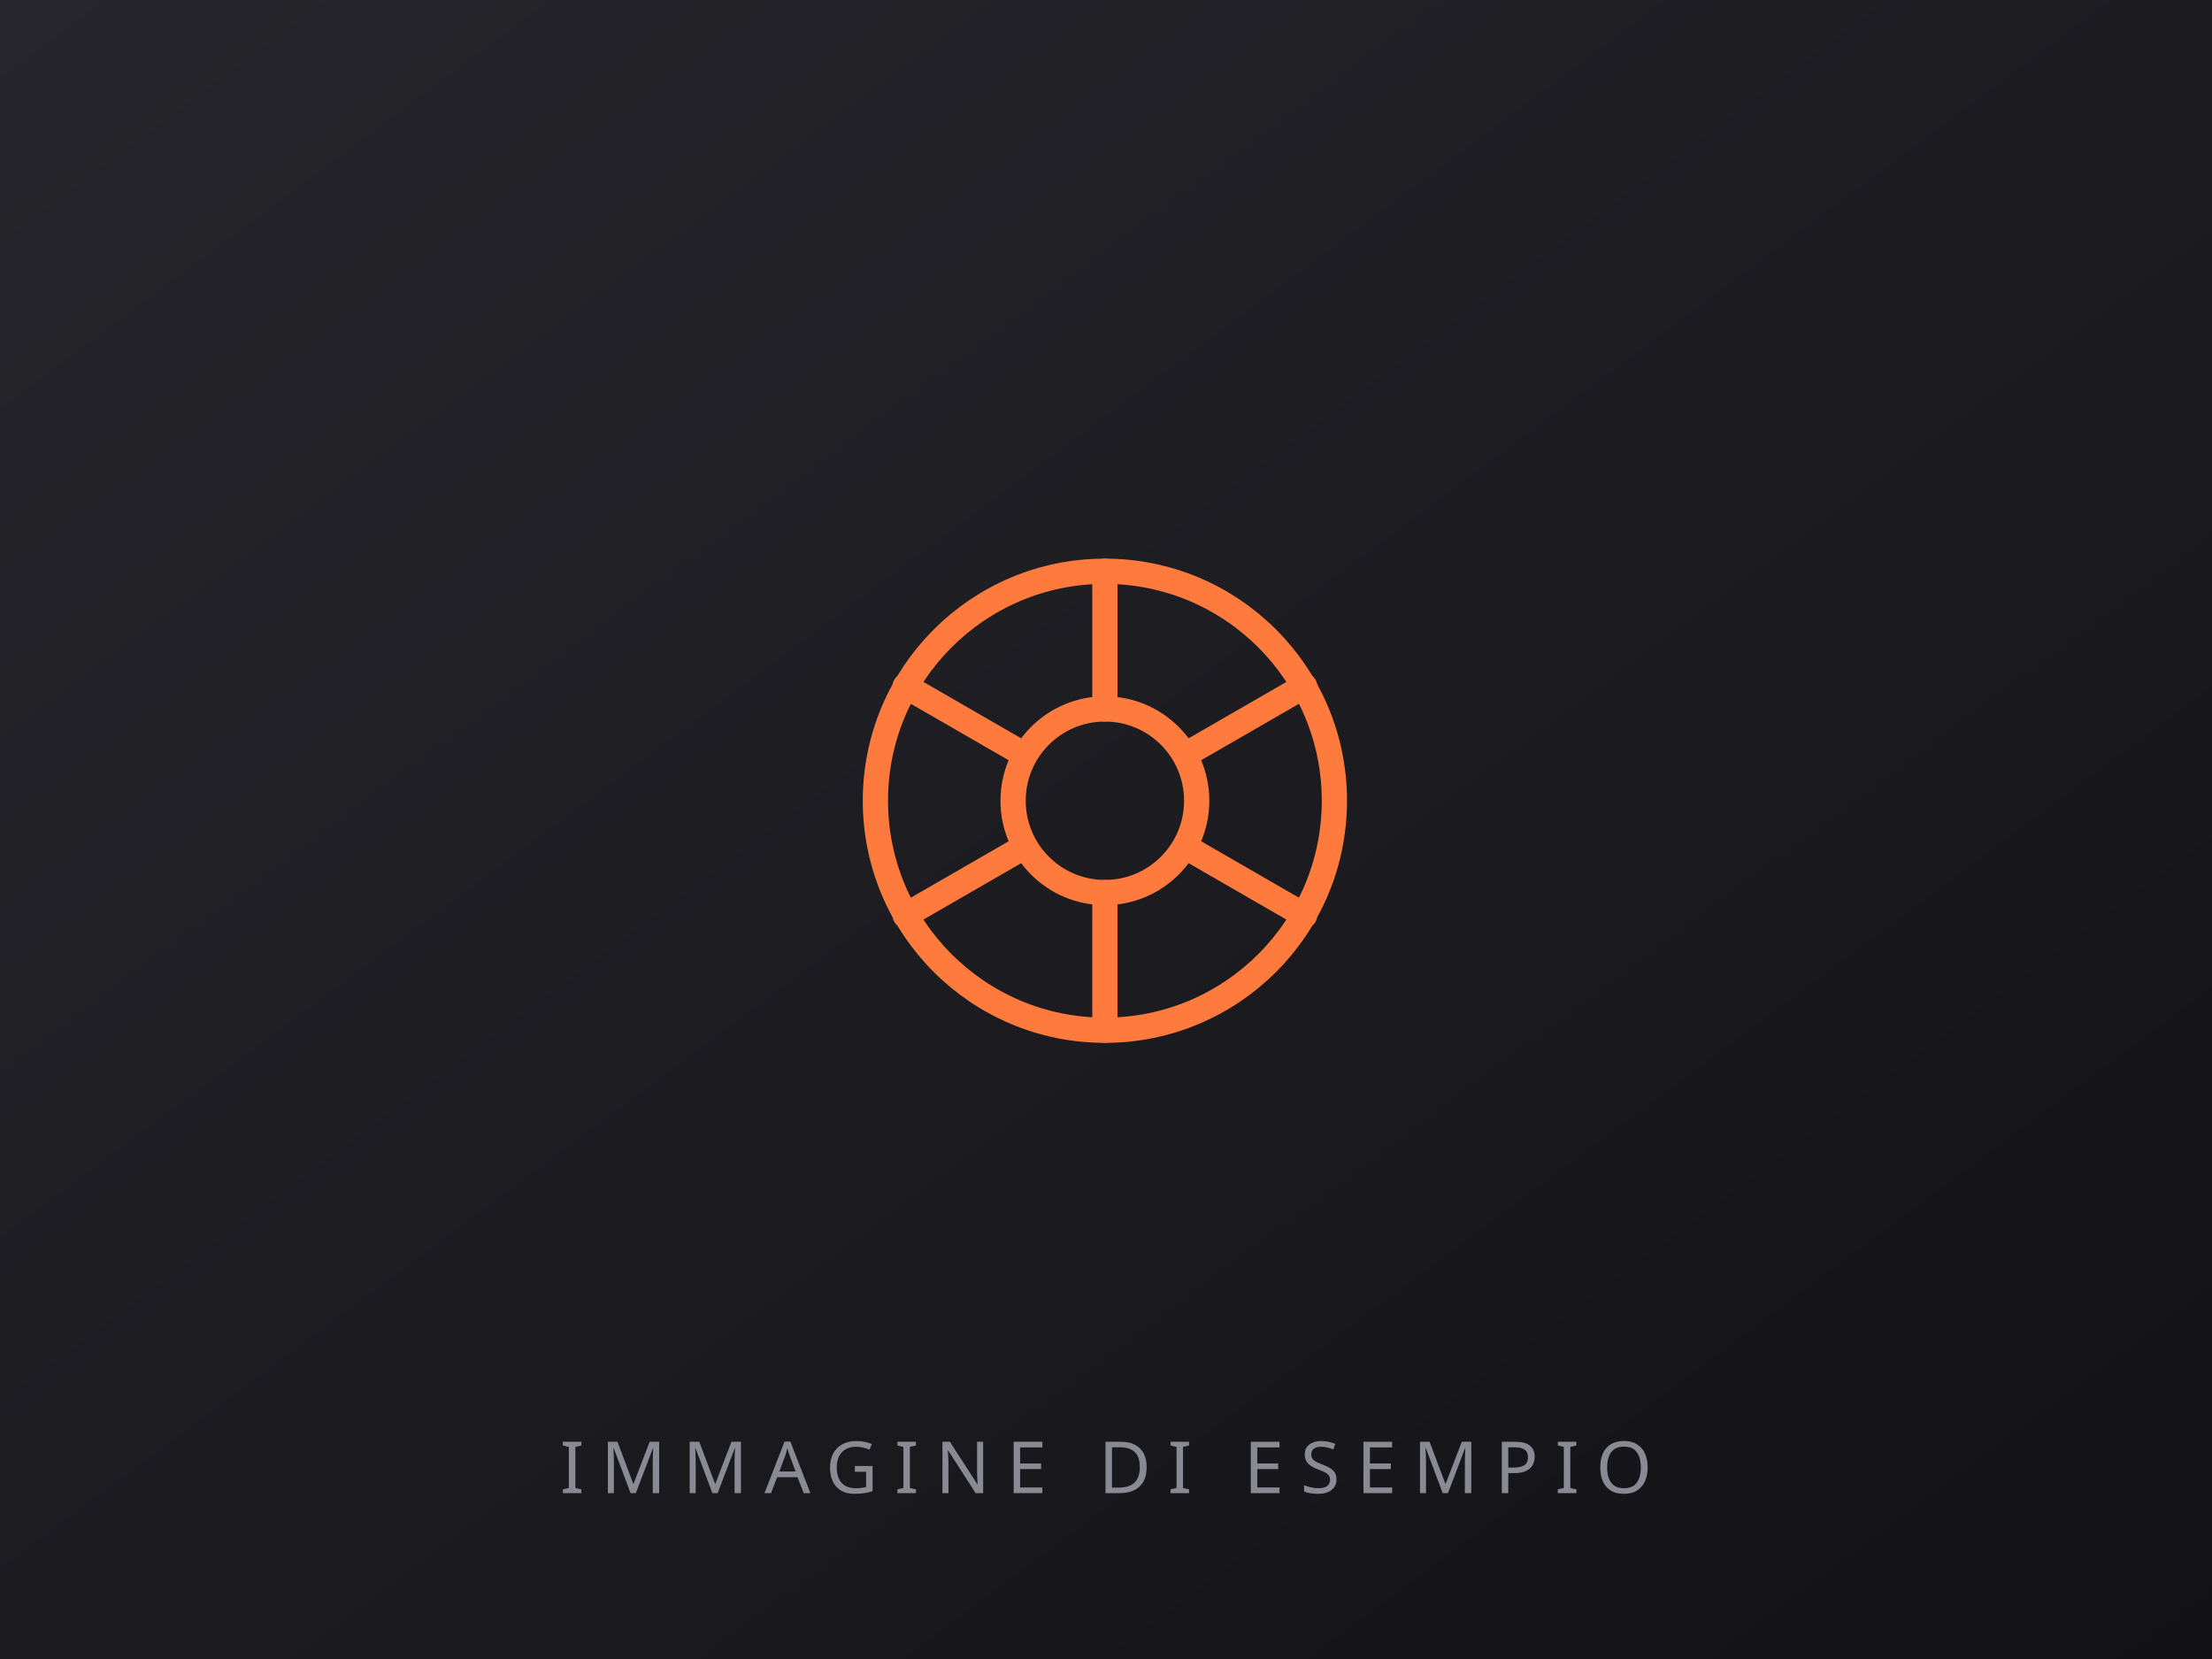
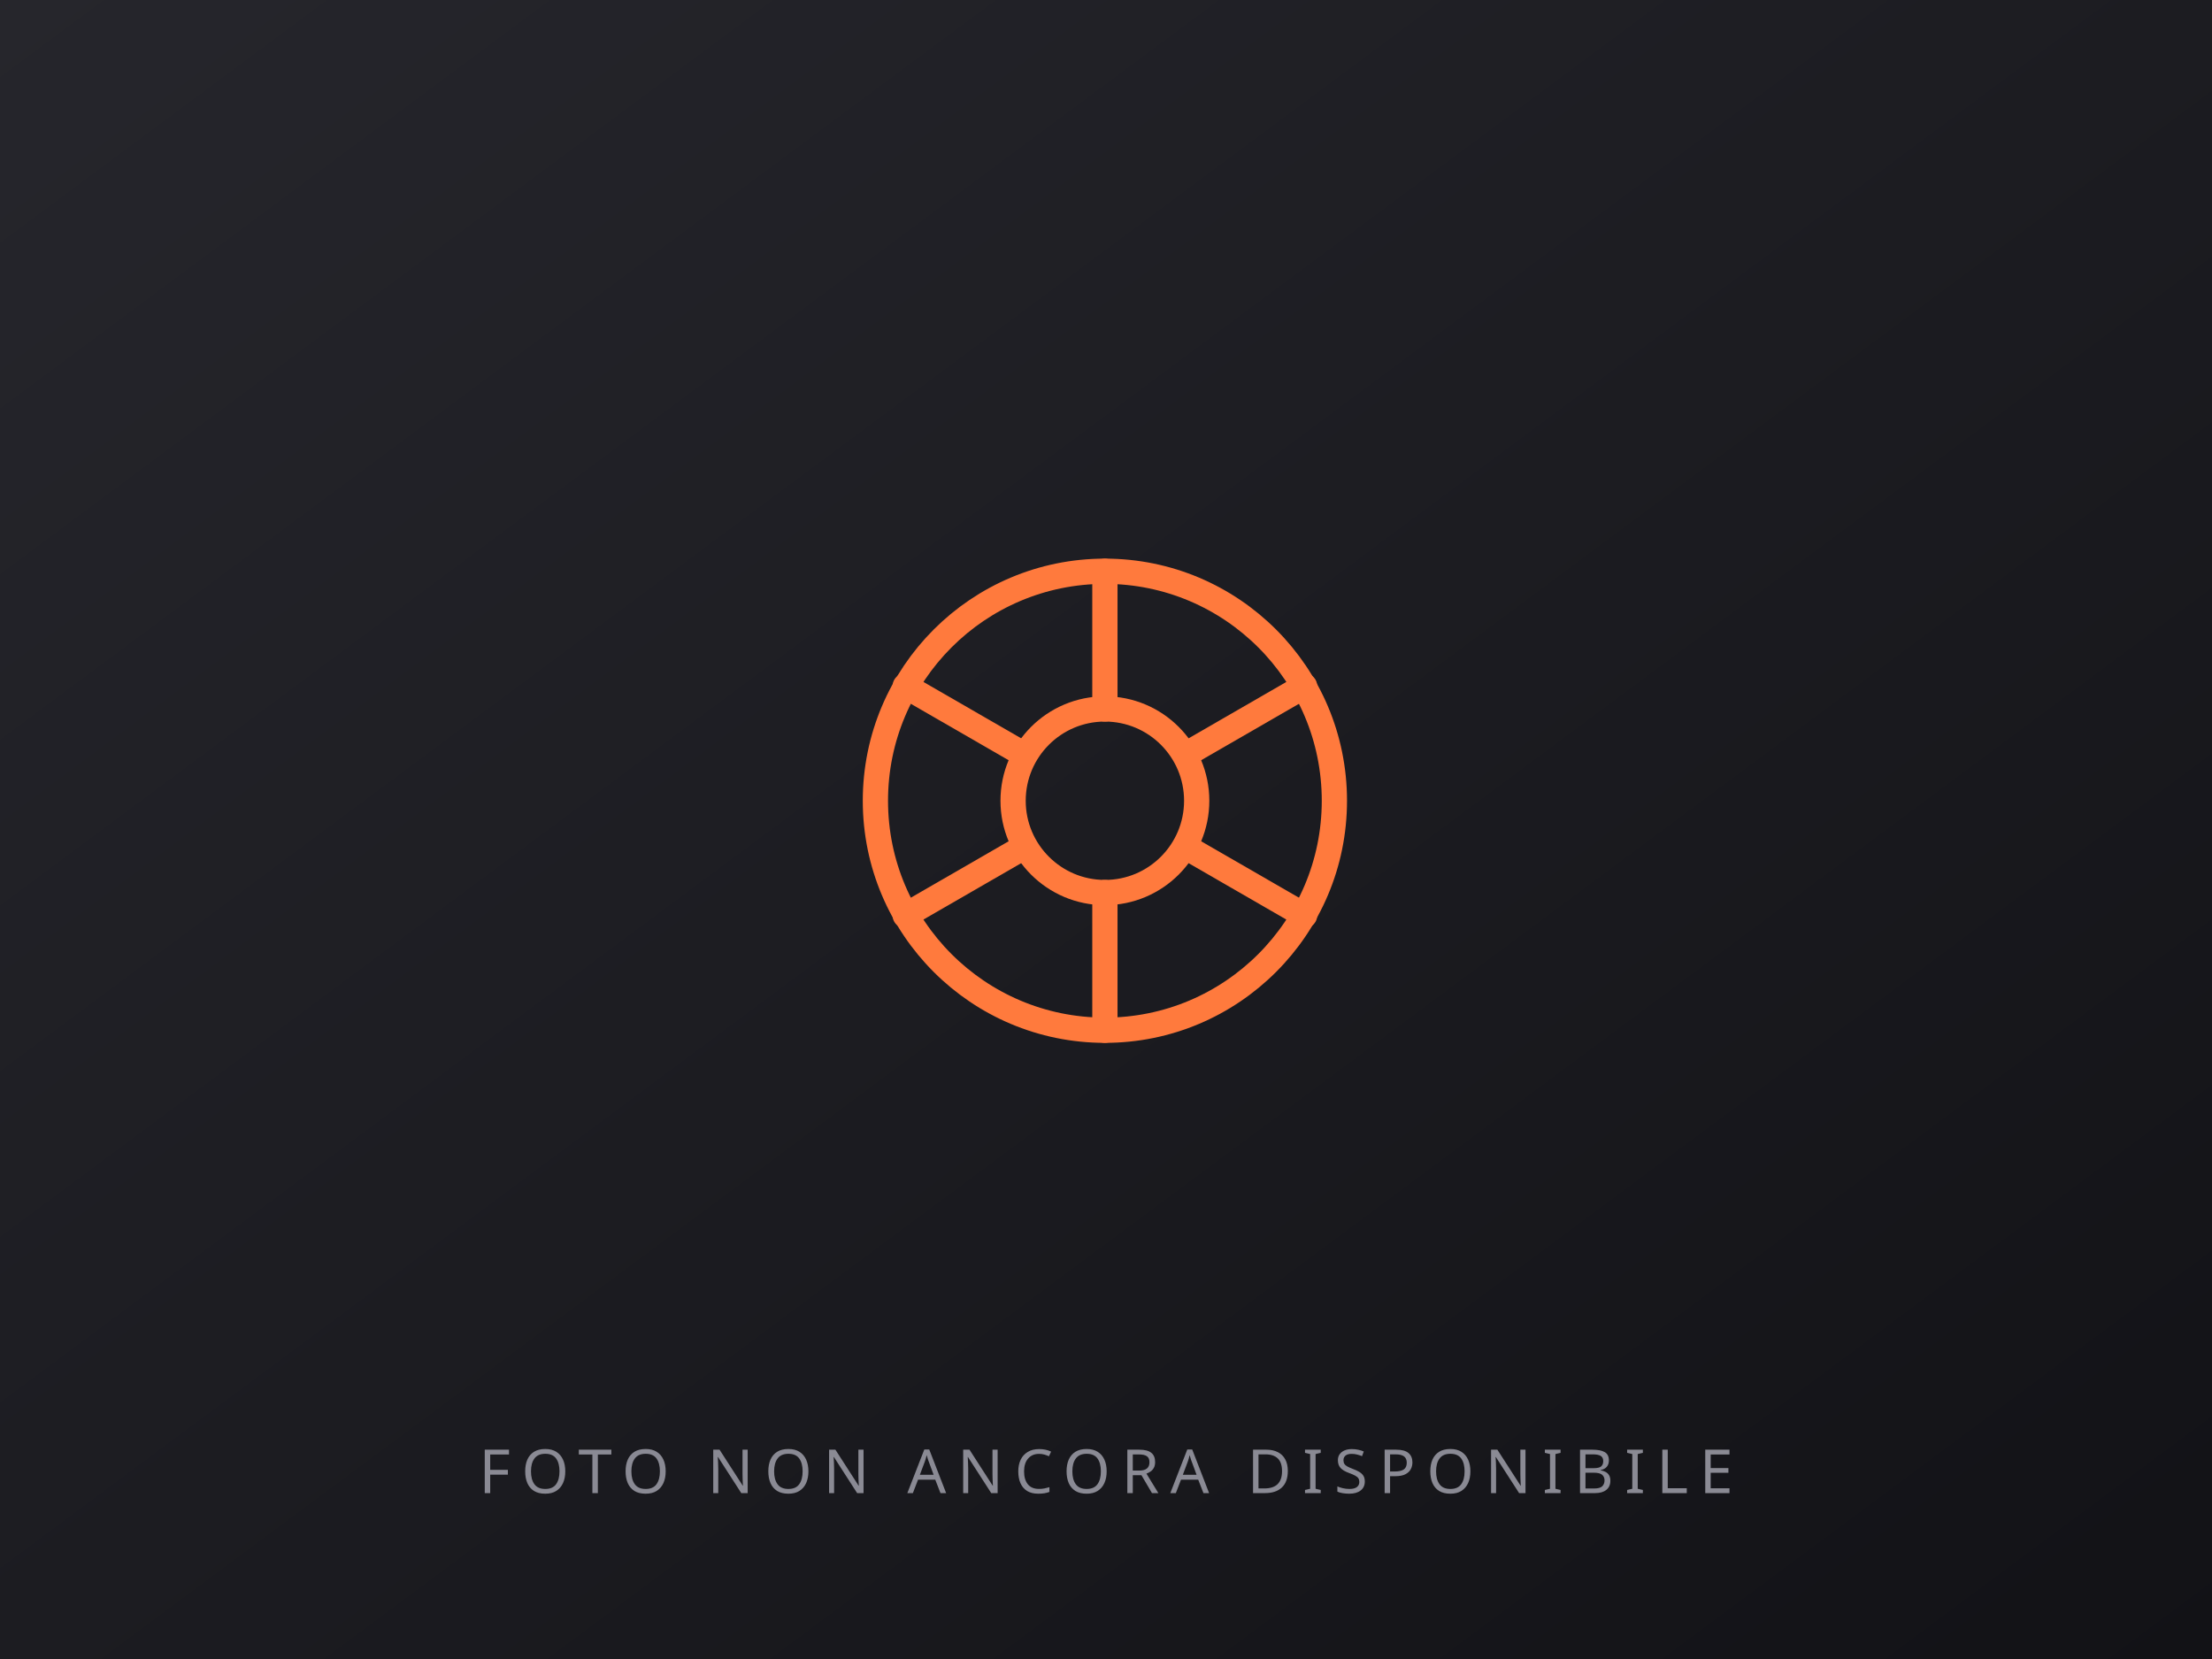
<svg xmlns="http://www.w3.org/2000/svg" viewBox="0 0 800 600" width="800" height="600">
  <defs>
    <linearGradient id="g" x1="0" y1="0" x2="1" y2="1">
      <stop offset="0" stop-color="#26262c" />
      <stop offset="1" stop-color="#121216" />
    </linearGradient>
  </defs>
  <rect width="800" height="600" fill="url(#g)" />
  <g transform="translate(300 190) scale(8.3)" fill="none" stroke="#ff7a3d" stroke-width="1.1" stroke-linecap="round" stroke-linejoin="round">
    <circle cx="12" cy="12" r="10" />
    <circle cx="12" cy="12" r="4" />
    <path d="M12 2v6M20.7 7l-5.2 3M20.7 17l-5.2-3M12 22v-6M3.3 17l5.2-3M3.3 7l5.2 3" />
  </g>
-   <text x="400" y="540" text-anchor="middle" font-family="system-ui,sans-serif" font-size="26" letter-spacing="6" fill="#8a8a94">IMMAGINE DI ESEMPIO</text>
+   <text x="400" y="540" text-anchor="middle" font-family="system-ui,sans-serif" font-size="22" letter-spacing="4" fill="#8a8a94">FOTO NON ANCORA DISPONIBILE</text>
</svg>
